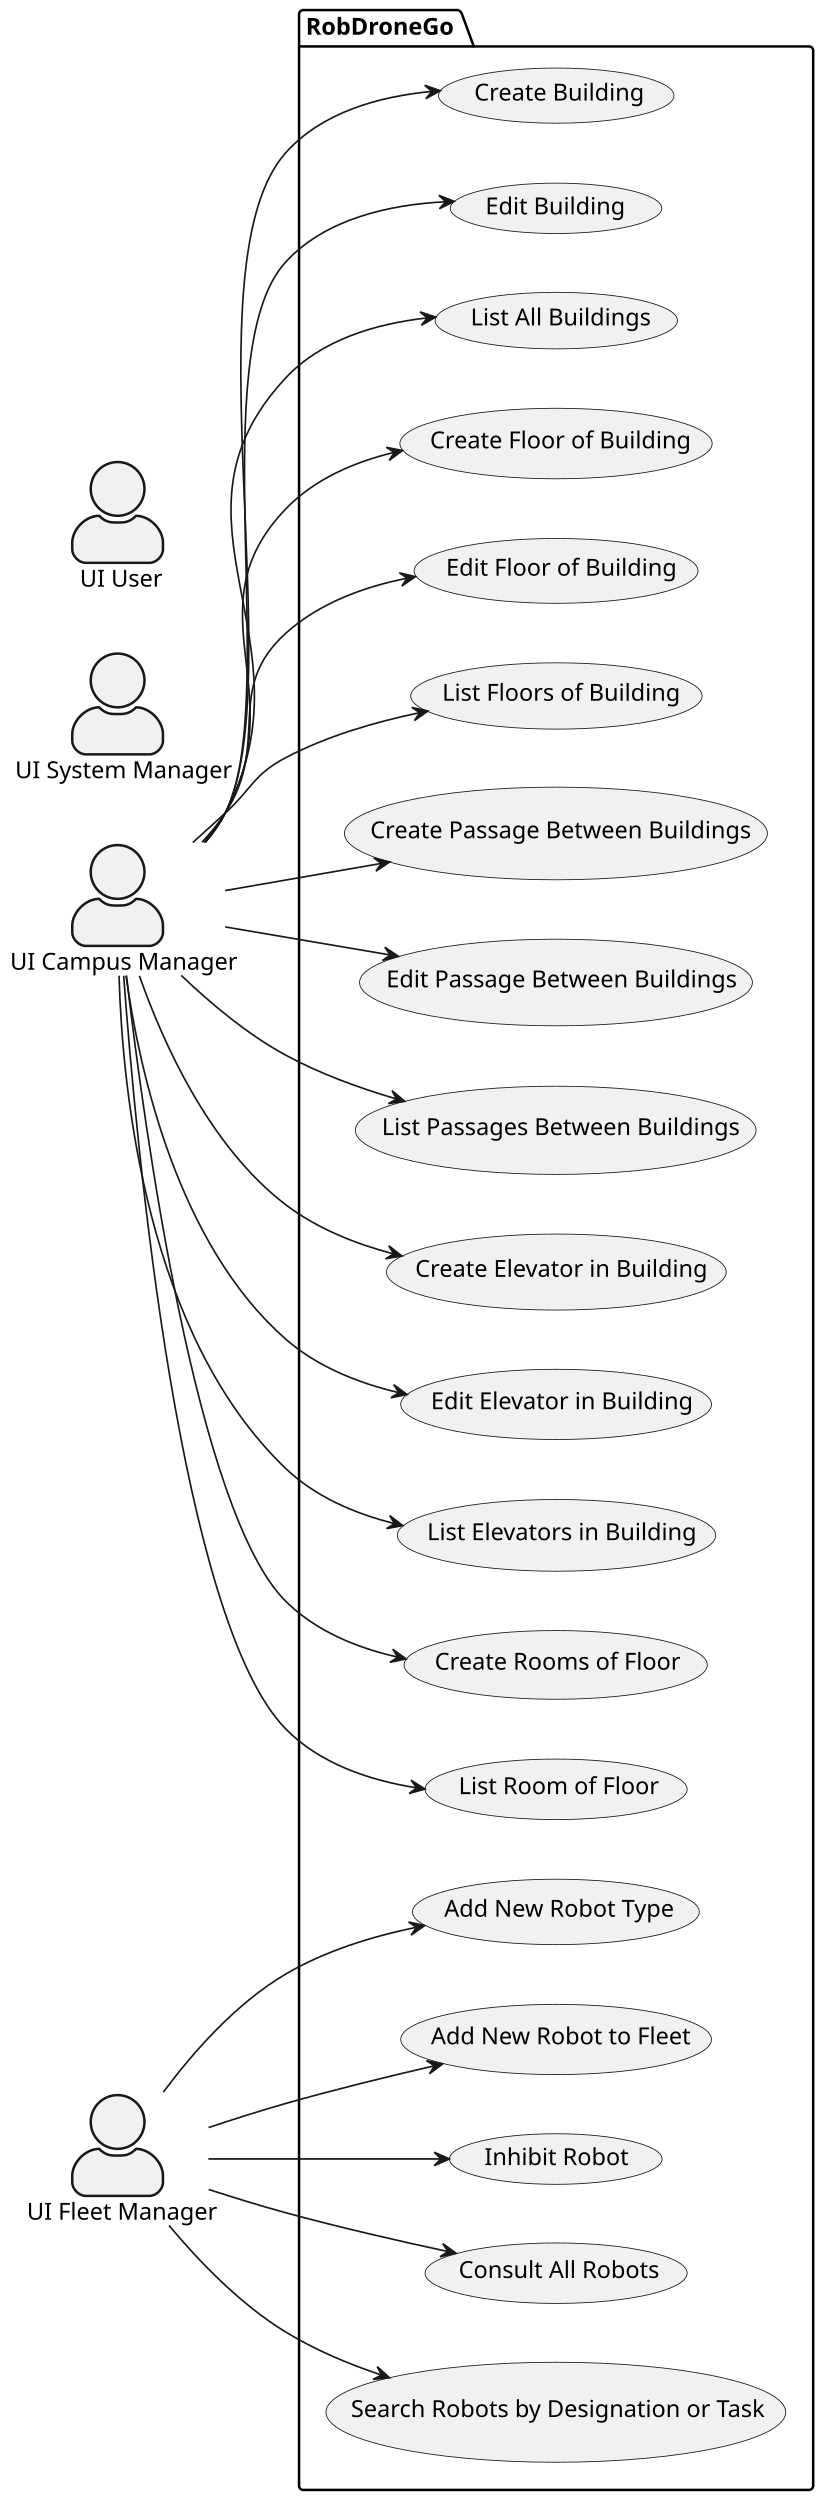
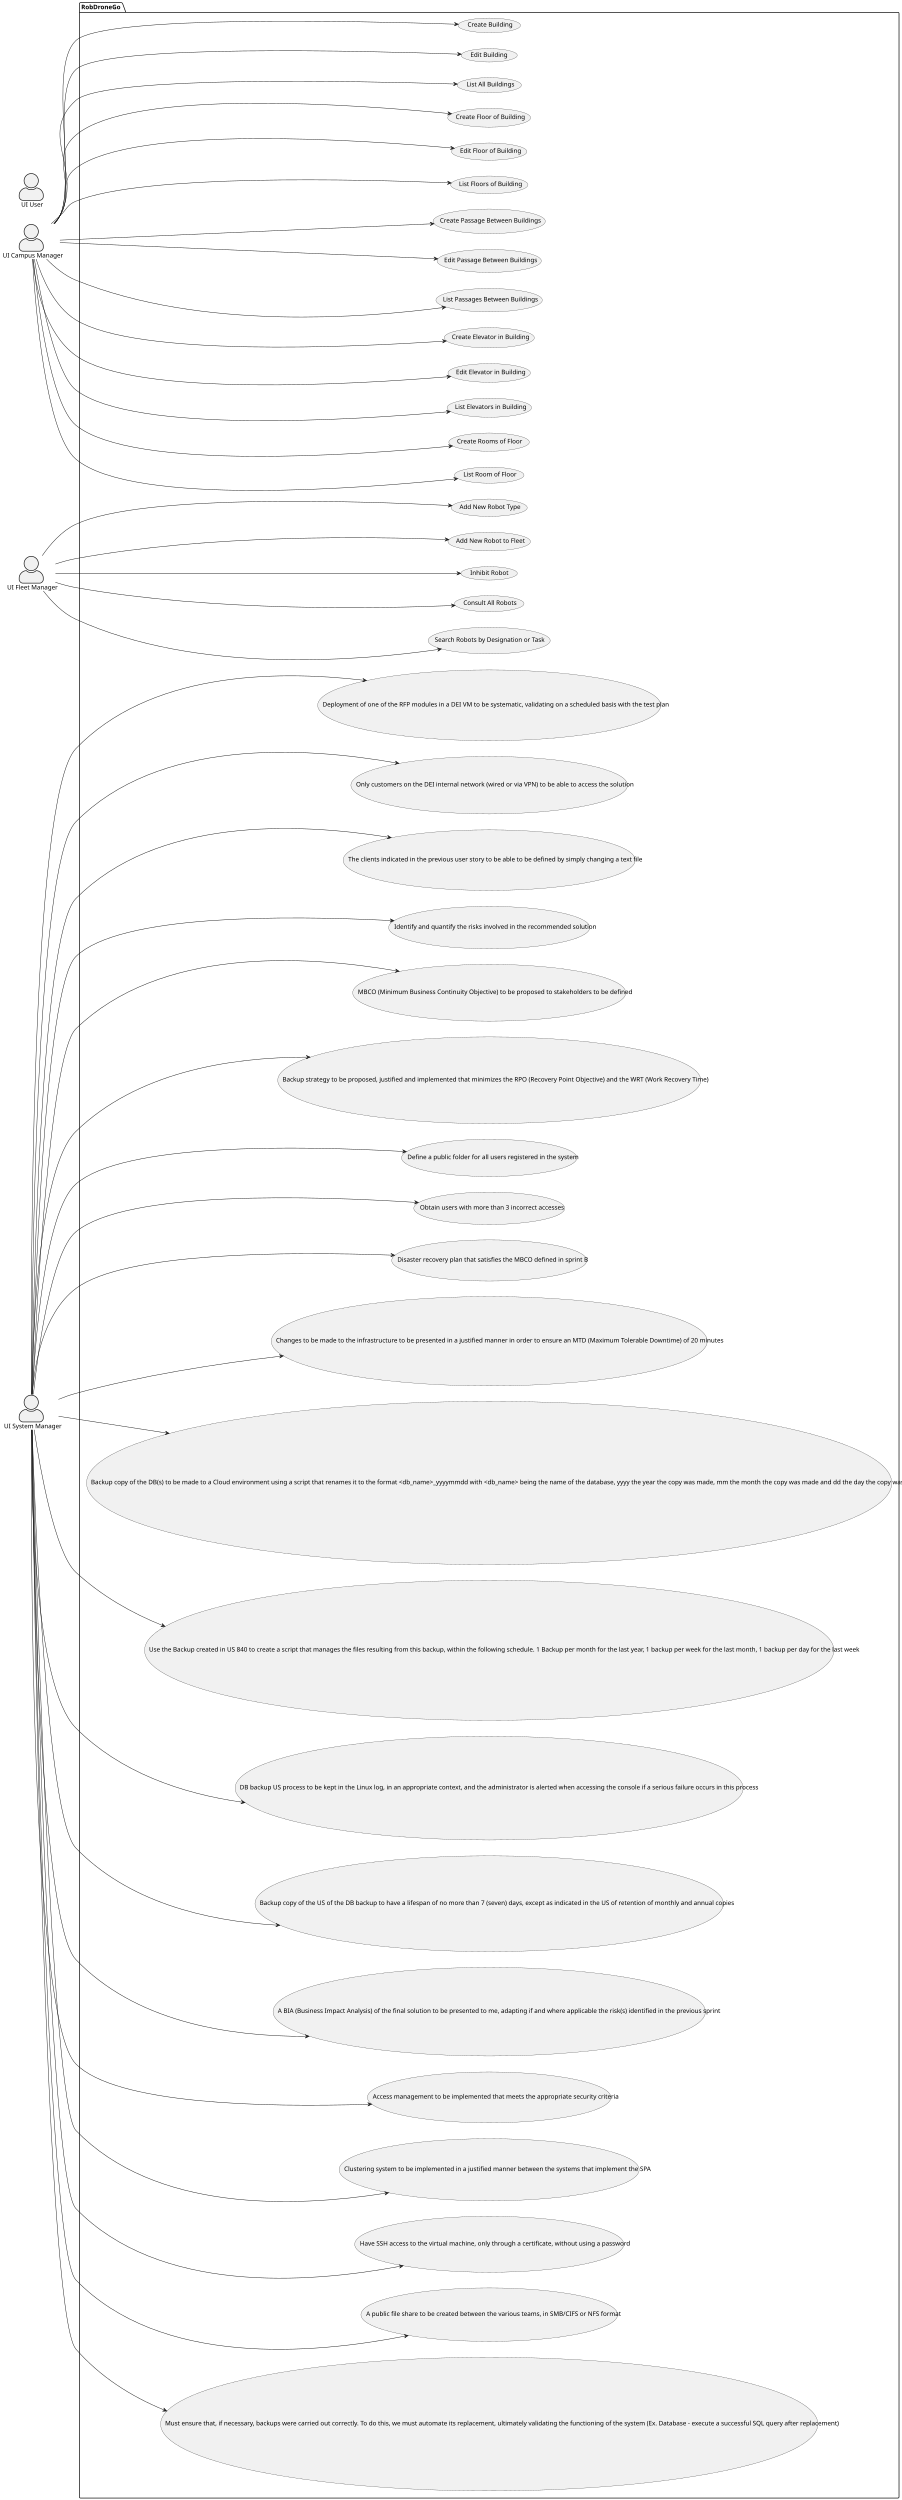
- <svg xmlns="http://www.w3.org/2000/svg" contentStyleType="text/css" height="744.5px" preserveAspectRatio="none" style="width:245px;height:744px;background:#FFFFFF;" version="1.1" viewBox="0 0 245 744" width="245.5px" zoomAndPan="magnify">
+ <svg xmlns="http://www.w3.org/2000/svg" contentStyleType="text/css" height="1681.8px" preserveAspectRatio="none" style="width:606px;height:1681px;background:#FFFFFF;" version="1.1" viewBox="0 0 606 1681" width="606.6px" zoomAndPan="magnify">
  <defs />
  <g>
    <g id="cluster_RobDroneGo">
-       <path d="M90.25,3 L136.25,3 A1.875,1.875 0 0 1 137.5,4.25 L141,13.82 L240.75,13.82 A1.25,1.25 0 0 1 242,15.07 L242,739.75 A1.25,1.25 0 0 1 240.75,741 L90.25,741 A1.25,1.25 0 0 1 89,739.75 L89,4.25 A1.25,1.25 0 0 1 90.25,3 " fill="none" style="stroke:#000000;stroke-width:0.75;" />
-       <line style="stroke:#000000;stroke-width:0.75;" x1="89" x2="141" y1="13.82" y2="13.82" />
-       <text fill="#000000" font-family="sans-serif" font-size="7" font-weight="bold" lengthAdjust="spacing" textLength="45.5" x="91" y="10.337">RobDroneGo</text>
+       <path d="M54.15,1.8 L81.75,1.8 A1.125,1.125 0 0 1 82.5,2.55 L84.6,8.292 L603.75,8.292 A0.75,0.75 0 0 1 604.5,9.042 L604.5,1678.95 A0.75,0.75 0 0 1 603.75,1679.7 L54.15,1679.7 A0.75,0.75 0 0 1 53.4,1678.95 L53.4,2.55 A0.75,0.75 0 0 1 54.15,1.8 " fill="none" style="stroke:#000000;stroke-width:0.45;" />
+       <line style="stroke:#000000;stroke-width:0.45;" x1="53.4" x2="84.6" y1="8.292" y2="8.292" />
+       <text fill="#000000" font-family="sans-serif" font-size="4.2" font-weight="bold" lengthAdjust="spacing" textLength="27.3" x="54.6" y="6.202">RobDroneGo</text>
    </g>
    <g id="elem_UC1">
-       <ellipse cx="165.539" cy="28.458" fill="#F1F1F1" rx="35.039" ry="8.208" style="stroke:#181818;stroke-width:0.25;" />
-       <text fill="#000000" font-family="sans-serif" font-size="7" lengthAdjust="spacing" textLength="48.5" x="141.145" y="29.925">Create Building</text>
+       <ellipse cx="328.973" cy="17.075" fill="#F1F1F1" rx="21.023" ry="4.925" style="stroke:#181818;stroke-width:0.15;" />
+       <text fill="#000000" font-family="sans-serif" font-size="4.2" lengthAdjust="spacing" textLength="29.1" x="314.337" y="17.955">Create Building</text>
    </g>
    <g id="elem_UC2">
-       <ellipse cx="165.471" cy="61.994" fill="#F1F1F1" rx="31.471" ry="7.494" style="stroke:#181818;stroke-width:0.25;" />
-       <text fill="#000000" font-family="sans-serif" font-size="7" lengthAdjust="spacing" textLength="39" x="144.471" y="63.788">Edit Building</text>
+       <ellipse cx="328.933" cy="37.197" fill="#F1F1F1" rx="18.883" ry="4.497" style="stroke:#181818;stroke-width:0.15;" />
+       <text fill="#000000" font-family="sans-serif" font-size="4.2" lengthAdjust="spacing" textLength="23.4" x="316.333" y="38.273">Edit Building</text>
    </g>
    <g id="elem_UC3">
-       <ellipse cx="165.561" cy="95.412" fill="#F1F1F1" rx="36.061" ry="8.412" style="stroke:#181818;stroke-width:0.25;" />
-       <text fill="#000000" font-family="sans-serif" font-size="7" lengthAdjust="spacing" textLength="51" x="140.061" y="96.839">List All Buildings</text>
+       <ellipse cx="328.987" cy="57.247" fill="#F1F1F1" rx="21.637" ry="5.047" style="stroke:#181818;stroke-width:0.15;" />
+       <text fill="#000000" font-family="sans-serif" font-size="4.2" lengthAdjust="spacing" textLength="30.6" x="313.687" y="58.103">List All Buildings</text>
    </g>
    <g id="elem_UC4">
-       <ellipse cx="165.472" cy="131.994" fill="#F1F1F1" rx="46.472" ry="10.494" style="stroke:#181818;stroke-width:0.25;" />
-       <text fill="#000000" font-family="sans-serif" font-size="7" lengthAdjust="spacing" textLength="75" x="127.972" y="133.421">Create Floor of Building</text>
+       <ellipse cx="328.933" cy="79.197" fill="#F1F1F1" rx="27.883" ry="6.297" style="stroke:#181818;stroke-width:0.15;" />
+       <text fill="#000000" font-family="sans-serif" font-size="4.2" lengthAdjust="spacing" textLength="45" x="306.433" y="80.053">Create Floor of Building</text>
    </g>
    <g id="elem_UC5">
-       <ellipse cx="165.497" cy="169.899" fill="#F1F1F1" rx="42.247" ry="9.649" style="stroke:#181818;stroke-width:0.25;" />
-       <text fill="#000000" font-family="sans-serif" font-size="7" lengthAdjust="spacing" textLength="65.5" x="132.747" y="171.326">Edit Floor of Building</text>
+       <ellipse cx="328.948" cy="101.94" fill="#F1F1F1" rx="25.348" ry="5.79" style="stroke:#181818;stroke-width:0.15;" />
+       <text fill="#000000" font-family="sans-serif" font-size="4.2" lengthAdjust="spacing" textLength="39.3" x="309.298" y="102.796">Edit Floor of Building</text>
    </g>
    <g id="elem_UC6">
-       <ellipse cx="165.598" cy="207.119" fill="#F1F1F1" rx="43.348" ry="9.87" style="stroke:#181818;stroke-width:0.25;" />
-       <text fill="#000000" font-family="sans-serif" font-size="7" lengthAdjust="spacing" textLength="68" x="131.598" y="208.546">List Floors of Building</text>
+       <ellipse cx="329.009" cy="124.272" fill="#F1F1F1" rx="26.009" ry="5.922" style="stroke:#181818;stroke-width:0.15;" />
+       <text fill="#000000" font-family="sans-serif" font-size="4.2" lengthAdjust="spacing" textLength="40.8" x="308.609" y="125.128">List Floors of Building</text>
    </g>
    <g id="elem_UC7">
-       <ellipse cx="165.443" cy="248.039" fill="#F1F1F1" rx="62.943" ry="13.789" style="stroke:#181818;stroke-width:0.25;" />
-       <text fill="#000000" font-family="sans-serif" font-size="7" lengthAdjust="spacing" textLength="110.5" x="110.193" y="249.465">Create Passage Between Buildings</text>
+       <ellipse cx="328.916" cy="148.823" fill="#F1F1F1" rx="37.766" ry="8.273" style="stroke:#181818;stroke-width:0.15;" />
+       <text fill="#000000" font-family="sans-serif" font-size="4.2" lengthAdjust="spacing" textLength="66.3" x="295.766" y="149.679">Create Passage Between Buildings</text>
    </g>
    <g id="elem_UC8">
-       <ellipse cx="165.46" cy="292.392" fill="#F1F1F1" rx="58.46" ry="12.892" style="stroke:#181818;stroke-width:0.25;" />
-       <text fill="#000000" font-family="sans-serif" font-size="7" lengthAdjust="spacing" textLength="101" x="114.96" y="293.819">Edit Passage Between Buildings</text>
+       <ellipse cx="328.926" cy="175.435" fill="#F1F1F1" rx="35.076" ry="7.735" style="stroke:#181818;stroke-width:0.15;" />
+       <text fill="#000000" font-family="sans-serif" font-size="4.2" lengthAdjust="spacing" textLength="60.6" x="298.626" y="176.291">Edit Passage Between Buildings</text>
    </g>
    <g id="elem_UC9">
-       <ellipse cx="165.386" cy="336.377" fill="#F1F1F1" rx="59.636" ry="13.127" style="stroke:#181818;stroke-width:0.25;" />
-       <text fill="#000000" font-family="sans-serif" font-size="7" lengthAdjust="spacing" textLength="103.5" x="113.636" y="337.804">List Passages Between Buildings</text>
+       <ellipse cx="328.882" cy="201.826" fill="#F1F1F1" rx="35.782" ry="7.876" style="stroke:#181818;stroke-width:0.15;" />
+       <text fill="#000000" font-family="sans-serif" font-size="4.2" lengthAdjust="spacing" textLength="62.1" x="297.832" y="202.682">List Passages Between Buildings</text>
    </g>
    <g id="elem_UC10">
-       <ellipse cx="165.564" cy="378.563" fill="#F1F1F1" rx="50.564" ry="11.313" style="stroke:#181818;stroke-width:0.25;" />
-       <text fill="#000000" font-family="sans-serif" font-size="7" lengthAdjust="spacing" textLength="84" x="123.564" y="379.99">Create Elevator in Building</text>
+       <ellipse cx="328.988" cy="227.138" fill="#F1F1F1" rx="30.338" ry="6.788" style="stroke:#181818;stroke-width:0.15;" />
+       <text fill="#000000" font-family="sans-serif" font-size="4.2" lengthAdjust="spacing" textLength="50.4" x="303.788" y="227.994">Create Elevator in Building</text>
    </g>
    <g id="elem_UC11">
-       <ellipse cx="165.497" cy="417.949" fill="#F1F1F1" rx="46.247" ry="10.449" style="stroke:#181818;stroke-width:0.25;" />
-       <text fill="#000000" font-family="sans-serif" font-size="7" lengthAdjust="spacing" textLength="74.5" x="128.247" y="419.376">Edit Elevator in Building</text>
+       <ellipse cx="328.948" cy="250.77" fill="#F1F1F1" rx="27.748" ry="6.27" style="stroke:#181818;stroke-width:0.15;" />
+       <text fill="#000000" font-family="sans-serif" font-size="4.2" lengthAdjust="spacing" textLength="44.7" x="306.598" y="251.626">Edit Elevator in Building</text>
    </g>
    <g id="elem_UC12">
-       <ellipse cx="165.625" cy="456.925" fill="#F1F1F1" rx="47.375" ry="10.675" style="stroke:#181818;stroke-width:0.25;" />
-       <text fill="#000000" font-family="sans-serif" font-size="7" lengthAdjust="spacing" textLength="77" x="127.125" y="458.352">List Elevators in Building</text>
+       <ellipse cx="329.025" cy="274.155" fill="#F1F1F1" rx="28.425" ry="6.405" style="stroke:#181818;stroke-width:0.15;" />
+       <text fill="#000000" font-family="sans-serif" font-size="4.2" lengthAdjust="spacing" textLength="46.2" x="305.925" y="275.011">List Elevators in Building</text>
    </g>
    <g id="elem_UC13">
-       <ellipse cx="165.376" cy="495.475" fill="#F1F1F1" rx="45.126" ry="10.225" style="stroke:#181818;stroke-width:0.25;" />
-       <text fill="#000000" font-family="sans-serif" font-size="7" lengthAdjust="spacing" textLength="72" x="129.376" y="496.902">Create Rooms of Floor</text>
+       <ellipse cx="328.876" cy="297.285" fill="#F1F1F1" rx="27.076" ry="6.135" style="stroke:#181818;stroke-width:0.15;" />
+       <text fill="#000000" font-family="sans-serif" font-size="4.2" lengthAdjust="spacing" textLength="43.2" x="307.276" y="298.141">Create Rooms of Floor</text>
    </g>
    <g id="elem_UC14">
-       <ellipse cx="165.5" cy="532.5" fill="#F1F1F1" rx="39" ry="9" style="stroke:#181818;stroke-width:0.25;" />
-       <text fill="#000000" font-family="sans-serif" font-size="7" lengthAdjust="spacing" textLength="58" x="136.5" y="533.927">List Room of Floor</text>
+       <ellipse cx="328.95" cy="319.5" fill="#F1F1F1" rx="23.4" ry="5.4" style="stroke:#181818;stroke-width:0.15;" />
+       <text fill="#000000" font-family="sans-serif" font-size="4.2" lengthAdjust="spacing" textLength="34.8" x="311.55" y="320.356">List Room of Floor</text>
    </g>
    <g id="elem_UC15">
-       <ellipse cx="165.436" cy="568.987" fill="#F1F1F1" rx="42.686" ry="9.737" style="stroke:#181818;stroke-width:0.25;" />
-       <text fill="#000000" font-family="sans-serif" font-size="7" lengthAdjust="spacing" textLength="66.5" x="132.186" y="570.414">Add New Robot Type</text>
+       <ellipse cx="328.912" cy="341.392" fill="#F1F1F1" rx="25.612" ry="5.842" style="stroke:#181818;stroke-width:0.15;" />
+       <text fill="#000000" font-family="sans-serif" font-size="4.2" lengthAdjust="spacing" textLength="39.9" x="308.962" y="342.248">Add New Robot Type</text>
    </g>
    <g id="elem_UC16">
-       <ellipse cx="165.497" cy="606.949" fill="#F1F1F1" rx="46.247" ry="10.449" style="stroke:#181818;stroke-width:0.25;" />
-       <text fill="#000000" font-family="sans-serif" font-size="7" lengthAdjust="spacing" textLength="74.5" x="128.247" y="608.376">Add New Robot to Fleet</text>
+       <ellipse cx="328.948" cy="364.17" fill="#F1F1F1" rx="27.748" ry="6.27" style="stroke:#181818;stroke-width:0.15;" />
+       <text fill="#000000" font-family="sans-serif" font-size="4.2" lengthAdjust="spacing" textLength="44.7" x="306.598" y="365.026">Add New Robot to Fleet</text>
    </g>
    <g id="elem_UC17">
-       <ellipse cx="165.397" cy="642.529" fill="#F1F1F1" rx="31.647" ry="7.529" style="stroke:#181818;stroke-width:0.25;" />
-       <text fill="#000000" font-family="sans-serif" font-size="7" lengthAdjust="spacing" textLength="39.5" x="144.147" y="644.323">Inhibit Robot</text>
+       <ellipse cx="328.888" cy="385.518" fill="#F1F1F1" rx="18.988" ry="4.518" style="stroke:#181818;stroke-width:0.15;" />
+       <text fill="#000000" font-family="sans-serif" font-size="4.2" lengthAdjust="spacing" textLength="23.7" x="316.138" y="386.594">Inhibit Robot</text>
    </g>
    <g id="elem_UC18">
-       <ellipse cx="165.5" cy="676.5" fill="#F1F1F1" rx="39" ry="9" style="stroke:#181818;stroke-width:0.25;" />
-       <text fill="#000000" font-family="sans-serif" font-size="7" lengthAdjust="spacing" textLength="58" x="136.5" y="677.927">Consult All Robots</text>
+       <ellipse cx="328.95" cy="405.9" fill="#F1F1F1" rx="23.4" ry="5.4" style="stroke:#181818;stroke-width:0.15;" />
+       <text fill="#000000" font-family="sans-serif" font-size="4.2" lengthAdjust="spacing" textLength="34.8" x="311.55" y="406.756">Consult All Robots</text>
    </g>
    <g id="elem_UC19">
-       <ellipse cx="165.42" cy="717.884" fill="#F1F1F1" rx="68.42" ry="14.884" style="stroke:#181818;stroke-width:0.25;" />
-       <text fill="#000000" font-family="sans-serif" font-size="7" lengthAdjust="spacing" textLength="122" x="104.42" y="719.311">Search Robots by Designation or Task</text>
+       <ellipse cx="328.902" cy="430.73" fill="#F1F1F1" rx="41.052" ry="8.93" style="stroke:#181818;stroke-width:0.15;" />
+       <text fill="#000000" font-family="sans-serif" font-size="4.2" lengthAdjust="spacing" textLength="73.2" x="292.302" y="431.586">Search Robots by Designation or Task</text>
+     </g>
+     <g id="elem_UC20">
+       <ellipse cx="328.953" cy="474.24" fill="#F1F1F1" rx="115.353" ry="23.791" style="stroke:#181818;stroke-width:0.15;" />
+       <text fill="#000000" font-family="sans-serif" font-size="4.2" lengthAdjust="spacing" textLength="224.1" x="216.903" y="475.097">Deployment of one of the RFP modules in a DEI VM to be systematic, validating on a scheduled basis with the test plan</text>
+     </g>
+     <g id="elem_UC21">
+       <ellipse cx="328.95" cy="527.97" fill="#F1F1F1" rx="93" ry="19.32" style="stroke:#181818;stroke-width:0.15;" />
+       <text fill="#000000" font-family="sans-serif" font-size="4.2" lengthAdjust="spacing" textLength="179.1" x="239.4" y="528.826">Only customers on the DEI internal network (wired or via VPN) to be able to access the solution</text>
+     </g>
+     <g id="elem_UC22">
+       <ellipse cx="328.91" cy="578.362" fill="#F1F1F1" rx="98.21" ry="20.362" style="stroke:#181818;stroke-width:0.15;" />
+       <text fill="#000000" font-family="sans-serif" font-size="4.2" lengthAdjust="spacing" textLength="189.6" x="234.11" y="579.218">The clients indicated in the previous user story to be able to be defined by simply changing a text file</text>
+     </g>
+     <g id="elem_UC23">
+       <ellipse cx="328.939" cy="623.698" fill="#F1F1F1" rx="67.639" ry="14.248" style="stroke:#181818;stroke-width:0.15;" />
+       <text fill="#000000" font-family="sans-serif" font-size="4.2" lengthAdjust="spacing" textLength="127.8" x="265.039" y="624.554">Identify and quantify the risks involved in the recommended solution</text>
+     </g>
+     <g id="elem_UC24">
+       <ellipse cx="328.96" cy="667.532" fill="#F1F1F1" rx="91.81" ry="19.082" style="stroke:#181818;stroke-width:0.15;" />
+       <text fill="#000000" font-family="sans-serif" font-size="4.2" lengthAdjust="spacing" textLength="176.7" x="240.61" y="668.388">MBCO (Minimum Business Continuity Objective) to be proposed to stakeholders to be defined</text>
+     </g>
+     <g id="elem_UC25">
+       <ellipse cx="328.988" cy="726.367" fill="#F1F1F1" rx="142.238" ry="29.168" style="stroke:#181818;stroke-width:0.15;" />
+       <text fill="#000000" font-family="sans-serif" font-size="4.2" lengthAdjust="spacing" textLength="278.1" x="189.938" y="727.224">Backup strategy to be proposed, justified and implemented that minimizes the RPO (Recovery Point Objective) and the WRT (Work Recovery Time)</text>
+     </g>
+     <g id="elem_UC26">
+       <ellipse cx="328.948" cy="778.559" fill="#F1F1F1" rx="58.948" ry="12.509" style="stroke:#181818;stroke-width:0.15;" />
+       <text fill="#000000" font-family="sans-serif" font-size="4.2" lengthAdjust="spacing" textLength="110.1" x="273.898" y="779.416">Define a public folder for all users registered in the system</text>
+     </g>
+     <g id="elem_UC27">
+       <ellipse cx="329" cy="812.47" fill="#F1F1F1" rx="50.75" ry="10.87" style="stroke:#181818;stroke-width:0.15;" />
+       <text fill="#000000" font-family="sans-serif" font-size="4.2" lengthAdjust="spacing" textLength="93.3" x="282.35" y="813.326">Obtain users with more than 3 incorrect accesses</text>
+     </g>
+     <g id="elem_UC28">
+       <ellipse cx="328.973" cy="847.534" fill="#F1F1F1" rx="65.573" ry="13.835" style="stroke:#181818;stroke-width:0.15;" />
+       <text fill="#000000" font-family="sans-serif" font-size="4.2" lengthAdjust="spacing" textLength="123.6" x="267.173" y="848.391">Disaster recovery plan that satisfies the MBCO defined in sprint B</text>
+     </g>
+     <g id="elem_UC29">
+       <ellipse cx="328.973" cy="901.835" fill="#F1F1F1" rx="146.573" ry="30.035" style="stroke:#181818;stroke-width:0.15;" />
+       <text fill="#000000" font-family="sans-serif" font-size="4.2" lengthAdjust="spacing" textLength="286.8" x="185.573" y="902.691">Changes to be made to the infrastructure to be presented in a justified manner in order to ensure an MTD (Maximum Tolerable Downtime) of 20 minutes</text>
+     </g>
+     <g id="elem_UC30">
+       <ellipse cx="328.905" cy="997.161" fill="#F1F1F1" rx="270.705" ry="54.861" style="stroke:#181818;stroke-width:0.15;" />
+       <text fill="#000000" font-family="sans-serif" font-size="4.2" lengthAdjust="spacing" textLength="535.5" x="61.155" y="998.017">Backup copy of the DB(s) to be made to a Cloud environment using a script that renames it to the format &lt;db_name&gt;_yyyymmdd with &lt;db_name&gt; being the name of the database, yyyy the year the copy was made, mm the month the copy was made and dd the day the copy was made</text>
+     </g>
+     <g id="elem_UC31">
+       <ellipse cx="328.948" cy="1109.67" fill="#F1F1F1" rx="231.748" ry="47.07" style="stroke:#181818;stroke-width:0.15;" />
+       <text fill="#000000" font-family="sans-serif" font-size="4.2" lengthAdjust="spacing" textLength="457.5" x="100.198" y="1110.526">Use the Backup created in US 840 to create a script that manages the files resulting from this backup, within the following schedule. 1 Backup per month for the last year, 1 backup per week for the last month, 1 backup per day for the last week</text>
+     </g>
+     <g id="elem_UC32">
+       <ellipse cx="328.905" cy="1202.331" fill="#F1F1F1" rx="170.805" ry="34.881" style="stroke:#181818;stroke-width:0.15;" />
+       <text fill="#000000" font-family="sans-serif" font-size="4.2" lengthAdjust="spacing" textLength="335.4" x="161.205" y="1203.187">DB backup US process to be kept in the Linux log, in an appropriate context, and the administrator is alerted when accessing the console if a serious failure occurs in this process</text>
+     </g>
+     <g id="elem_UC33">
+       <ellipse cx="328.94" cy="1280.068" fill="#F1F1F1" rx="157.49" ry="32.218" style="stroke:#181818;stroke-width:0.15;" />
+       <text fill="#000000" font-family="sans-serif" font-size="4.2" lengthAdjust="spacing" textLength="308.7" x="174.59" y="1280.924">Backup copy of the US of the DB backup to have a lifespan of no more than 7 (seven) days, except as indicated in the US of retention of monthly and annual copies</text>
+     </g>
+     <g id="elem_UC34">
+       <ellipse cx="328.977" cy="1352.645" fill="#F1F1F1" rx="145.377" ry="29.795" style="stroke:#181818;stroke-width:0.15;" />
+       <text fill="#000000" font-family="sans-serif" font-size="4.2" lengthAdjust="spacing" textLength="284.4" x="186.777" y="1353.502">A BIA (Business Impact Analysis) of the final solution to be presented to me, adapting if and where applicable the risk(s) identified in the previous sprint</text>
+     </g>
+     <g id="elem_UC35">
+       <ellipse cx="328.904" cy="1410.291" fill="#F1F1F1" rx="81.854" ry="17.091" style="stroke:#181818;stroke-width:0.15;" />
+       <text fill="#000000" font-family="sans-serif" font-size="4.2" lengthAdjust="spacing" textLength="156.6" x="250.604" y="1411.147">Access management to be implemented that meets the appropriate security criteria</text>
+     </g>
+     <g id="elem_UC36">
+       <ellipse cx="328.89" cy="1458.948" fill="#F1F1F1" rx="100.891" ry="20.898" style="stroke:#181818;stroke-width:0.15;" />
+       <text fill="#000000" font-family="sans-serif" font-size="4.2" lengthAdjust="spacing" textLength="195" x="231.391" y="1459.804">Clustering system to be implemented in a justified manner between the systems that implement the SPA</text>
+     </g>
+     <g id="elem_UC37">
+       <ellipse cx="328.971" cy="1509.064" fill="#F1F1F1" rx="90.471" ry="18.814" style="stroke:#181818;stroke-width:0.15;" />
+       <text fill="#000000" font-family="sans-serif" font-size="4.2" lengthAdjust="spacing" textLength="174" x="241.971" y="1509.92">Have SSH access to the virtual machine, only through a certificate, without using a password</text>
+     </g>
+     <g id="elem_UC38">
+       <ellipse cx="329.009" cy="1556.382" fill="#F1F1F1" rx="86.309" ry="17.982" style="stroke:#181818;stroke-width:0.15;" />
+       <text fill="#000000" font-family="sans-serif" font-size="4.2" lengthAdjust="spacing" textLength="165.6" x="246.209" y="1557.238">A public file share to be created between the various teams, in SMB/CIFS or NFS format</text>
+     </g>
+     <g id="elem_UC39">
+       <ellipse cx="328.963" cy="1629.963" fill="#F1F1F1" rx="220.963" ry="44.913" style="stroke:#181818;stroke-width:0.15;" />
+       <text fill="#000000" font-family="sans-serif" font-size="4.2" lengthAdjust="spacing" textLength="435.9" x="111.013" y="1630.819">Must ensure that, if necessary, backups were carried out correctly. To do this, we must automate its replacement, ultimately validating the functioning of the system (Ex. Database - execute a successful SQL query after replacement)</text>
    </g>
    <g id="elem_CM">
-       <ellipse cx="35" cy="259.5" fill="#F1F1F1" rx="8" ry="8" style="stroke:#181818;stroke-width:0.75;" />
-       <path d="M35,269.5 C37,269.5 38.5,269.5 40.5,267.5 C44.5,267.5 48.5,271.5 48.5,275.5 L48.5,277.5 C48.5,279.5 46.5,281.5 44.5,281.5 L25.5,281.5 C23.5,281.5 21.5,279.5 21.5,277.5 L21.5,275.5 C21.5,271.5 25.5,267.5 29.5,267.5 C31.5,269.5 33,269.5 35,269.5 " fill="#F1F1F1" style="stroke:#181818;stroke-width:0.75;" />
-       <text fill="#000000" font-family="sans-serif" font-size="7" lengthAdjust="spacing" textLength="64" x="3" y="288.587">UI Campus Manager</text>
+       <ellipse cx="21" cy="155.7" fill="#F1F1F1" rx="4.8" ry="4.8" style="stroke:#181818;stroke-width:0.45;" />
+       <path d="M21,161.7 C22.2,161.7 23.1,161.7 24.3,160.5 C26.7,160.5 29.1,162.9 29.1,165.3 L29.1,166.5 C29.1,167.7 27.9,168.9 26.7,168.9 L15.3,168.9 C14.1,168.9 12.9,167.7 12.9,166.5 L12.9,165.3 C12.9,162.9 15.3,160.5 17.7,160.5 C18.9,161.7 19.8,161.7 21,161.7 " fill="#F1F1F1" style="stroke:#181818;stroke-width:0.45;" />
+       <text fill="#000000" font-family="sans-serif" font-size="4.2" lengthAdjust="spacing" textLength="38.4" x="1.8" y="173.152">UI Campus Manager</text>
    </g>
    <g id="elem_FM">
-       <ellipse cx="35" cy="631.5" fill="#F1F1F1" rx="8" ry="8" style="stroke:#181818;stroke-width:0.75;" />
-       <path d="M35,641.5 C37,641.5 38.5,641.5 40.5,639.5 C44.5,639.5 48.5,643.5 48.5,647.5 L48.5,649.5 C48.5,651.5 46.5,653.5 44.5,653.5 L25.5,653.5 C23.5,653.5 21.5,651.5 21.5,649.5 L21.5,647.5 C21.5,643.5 25.5,639.5 29.5,639.5 C31.5,641.5 33,641.5 35,641.5 " fill="#F1F1F1" style="stroke:#181818;stroke-width:0.75;" />
-       <text fill="#000000" font-family="sans-serif" font-size="7" lengthAdjust="spacing" textLength="54" x="8" y="660.587">UI Fleet Manager</text>
+       <ellipse cx="21" cy="378.9" fill="#F1F1F1" rx="4.8" ry="4.8" style="stroke:#181818;stroke-width:0.45;" />
+       <path d="M21,384.9 C22.2,384.9 23.1,384.9 24.3,383.7 C26.7,383.7 29.1,386.1 29.1,388.5 L29.1,389.7 C29.1,390.9 27.9,392.1 26.7,392.1 L15.3,392.1 C14.1,392.1 12.9,390.9 12.9,389.7 L12.9,388.5 C12.9,386.1 15.3,383.7 17.7,383.7 C18.9,384.9 19.8,384.9 21,384.9 " fill="#F1F1F1" style="stroke:#181818;stroke-width:0.45;" />
+       <text fill="#000000" font-family="sans-serif" font-size="4.2" lengthAdjust="spacing" textLength="32.4" x="4.8" y="396.352">UI Fleet Manager</text>
    </g>
    <g id="elem_SM">
-       <ellipse cx="35" cy="202.5" fill="#F1F1F1" rx="8" ry="8" style="stroke:#181818;stroke-width:0.75;" />
-       <path d="M35,212.5 C37,212.5 38.5,212.5 40.5,210.5 C44.5,210.5 48.5,214.5 48.5,218.5 L48.5,220.5 C48.5,222.5 46.5,224.5 44.5,224.5 L25.5,224.5 C23.5,224.5 21.5,222.5 21.5,220.5 L21.5,218.5 C21.5,214.5 25.5,210.5 29.5,210.5 C31.5,212.5 33,212.5 35,212.5 " fill="#F1F1F1" style="stroke:#181818;stroke-width:0.75;" />
-       <text fill="#000000" font-family="sans-serif" font-size="7" lengthAdjust="spacing" textLength="61" x="4.5" y="231.587">UI System Manager</text>
+       <ellipse cx="21" cy="942.9" fill="#F1F1F1" rx="4.8" ry="4.8" style="stroke:#181818;stroke-width:0.45;" />
+       <path d="M21,948.9 C22.2,948.9 23.1,948.9 24.3,947.7 C26.7,947.7 29.1,950.1 29.1,952.5 L29.1,953.7 C29.1,954.9 27.9,956.1 26.7,956.1 L15.3,956.1 C14.1,956.1 12.9,954.9 12.9,953.7 L12.9,952.5 C12.9,950.1 15.3,947.7 17.7,947.7 C18.9,948.9 19.8,948.9 21,948.9 " fill="#F1F1F1" style="stroke:#181818;stroke-width:0.45;" />
+       <text fill="#000000" font-family="sans-serif" font-size="4.2" lengthAdjust="spacing" textLength="36.6" x="2.7" y="960.352">UI System Manager</text>
    </g>
    <g id="elem_U">
-       <ellipse cx="35" cy="145.5" fill="#F1F1F1" rx="8" ry="8" style="stroke:#181818;stroke-width:0.75;" />
-       <path d="M35,155.5 C37,155.5 38.5,155.5 40.5,153.5 C44.5,153.5 48.5,157.5 48.5,161.5 L48.5,163.5 C48.5,165.5 46.5,167.5 44.5,167.5 L25.5,167.5 C23.5,167.5 21.5,165.5 21.5,163.5 L21.5,161.5 C21.5,157.5 25.5,153.5 29.5,153.5 C31.5,155.5 33,155.5 35,155.5 " fill="#F1F1F1" style="stroke:#181818;stroke-width:0.75;" />
-       <text fill="#000000" font-family="sans-serif" font-size="7" lengthAdjust="spacing" textLength="22.5" x="23.75" y="174.587">UI User</text>
+       <ellipse cx="21" cy="121.5" fill="#F1F1F1" rx="4.8" ry="4.8" style="stroke:#181818;stroke-width:0.45;" />
+       <path d="M21,127.5 C22.2,127.5 23.1,127.5 24.3,126.3 C26.7,126.3 29.1,128.7 29.1,131.1 L29.1,132.3 C29.1,133.5 27.9,134.7 26.7,134.7 L15.3,134.7 C14.1,134.7 12.9,133.5 12.9,132.3 L12.9,131.1 C12.9,128.7 15.3,126.3 17.7,126.3 C18.9,127.5 19.8,127.5 21,127.5 " fill="#F1F1F1" style="stroke:#181818;stroke-width:0.45;" />
+       <text fill="#000000" font-family="sans-serif" font-size="4.2" lengthAdjust="spacing" textLength="13.5" x="14.25" y="138.952">UI User</text>
    </g>
    <g id="link_CM_UC1">
-       <path d="M61.105,250.73 C63.41,248.025 65.45,245.1 67,242 C86.6,202.775 55.875,78.28 85,45.5 C95.785,33.36 112.905,28.675 128.545,27.205 " fill="none" id="CM-to-UC1" style="stroke:#181818;stroke-width:0.5;" />
-       <polygon fill="#181818" points="131.04,26.995,126.39,25.375,128.549,27.202,126.721,29.361,131.04,26.995" style="stroke:#181818;stroke-width:0.5;" />
+       <path d="M36.663,150.438 C38.046,148.815 39.27,147.06 40.2,145.2 C51.96,121.665 31.896,45.39 51,27.3 C69.378,9.9 244.224,14.175 306.642,16.278 " fill="none" id="CM-to-UC1" style="stroke:#181818;stroke-width:0.3;" />
+       <polygon fill="#181818" points="308.184,16.332,305.527,15.04,306.685,16.281,305.445,17.439,308.184,16.332" style="stroke:#181818;stroke-width:0.3;" />
    </g>
    <g id="link_CM_UC2">
-       <path d="M61.05,250.7 C63.365,248 65.425,245.085 67,242 C83.68,209.35 60.24,105.04 85,78 C96.85,65.06 115.96,60.895 132.535,60.045 " fill="none" id="CM-to-UC2" style="stroke:#181818;stroke-width:0.5;" />
-       <polygon fill="#181818" points="135.17,59.935,130.589,58.13,132.672,60.042,130.76,62.126,135.17,59.935" style="stroke:#181818;stroke-width:0.5;" />
+       <path d="M36.63,150.42 C38.019,148.8 39.255,147.051 40.2,145.2 C50.208,125.61 34.875,61.764 51,46.8 C69.75,29.403 248.052,34.245 308.625,36.417 " fill="none" id="CM-to-UC2" style="stroke:#181818;stroke-width:0.3;" />
+       <polygon fill="#181818" points="310.209,36.474,307.555,35.175,308.71,36.418,307.466,37.573,310.209,36.474" style="stroke:#181818;stroke-width:0.3;" />
    </g>
    <g id="link_CM_UC3">
-       <path d="M60.965,250.655 C63.29,247.965 65.38,245.065 67,242 C94.18,190.64 45.4,155.025 85,112.5 C95.655,101.055 111.95,96.31 127.055,94.62 " fill="none" id="CM-to-UC3" style="stroke:#181818;stroke-width:0.5;" />
-       <polygon fill="#181818" points="129.665,94.36,124.987,92.82,127.177,94.61,125.388,96.8,129.665,94.36" style="stroke:#181818;stroke-width:0.5;" />
+       <path d="M36.579,150.393 C37.974,148.779 39.228,147.039 40.2,145.2 C56.508,114.384 25.128,90.873 51,67.5 C69.714,50.595 243.132,54.501 306.015,56.499 " fill="none" id="CM-to-UC3" style="stroke:#181818;stroke-width:0.3;" />
+       <polygon fill="#181818" points="307.569,56.55,304.908,55.266,306.07,56.503,304.833,57.665,307.569,56.55" style="stroke:#181818;stroke-width:0.3;" />
    </g>
    <g id="link_CM_UC4">
-       <path d="M60.635,250.73 C63.055,248.005 65.255,245.08 67,242 C87.23,206.325 56.63,181.11 85,151.5 C93.495,142.635 105.295,137.52 117.225,134.645 " fill="none" id="CM-to-UC4" style="stroke:#181818;stroke-width:0.5;" />
-       <polygon fill="#181818" points="119.77,134.065,114.937,133.119,117.333,134.623,115.829,137.018,119.77,134.065" style="stroke:#181818;stroke-width:0.5;" />
+       <path d="M36.381,150.438 C37.833,148.803 39.153,147.048 40.2,145.2 C52.338,123.795 32.313,106.908 51,90.9 C88.086,59.133 240.129,70.29 302.136,76.35 " fill="none" id="CM-to-UC4" style="stroke:#181818;stroke-width:0.3;" />
+       <polygon fill="#181818" points="303.675,76.5,301.104,75.043,302.182,76.354,300.871,77.432,303.675,76.5" style="stroke:#181818;stroke-width:0.3;" />
    </g>
    <g id="link_CM_UC5">
-       <path d="M60.095,250.66 C62.645,247.935 65.02,245.025 67,242 C80.75,221.015 66.42,205.355 85,188.5 C94.85,179.565 108.14,174.685 121.06,172.09 " fill="none" id="CM-to-UC5" style="stroke:#181818;stroke-width:0.5;" />
-       <polygon fill="#181818" points="123.64,171.605,118.847,170.475,121.183,172.069,119.59,174.406,123.64,171.605" style="stroke:#181818;stroke-width:0.5;" />
+       <path d="M36.057,150.396 C37.587,148.761 39.012,147.015 40.2,145.2 C48.45,132.609 38.955,122.127 51,113.1 C90.432,83.55 243.741,94.095 304.068,99.558 " fill="none" id="CM-to-UC5" style="stroke:#181818;stroke-width:0.3;" />
+       <polygon fill="#181818" points="305.562,99.696,302.979,98.262,304.068,99.563,302.766,100.652,305.562,99.696" style="stroke:#181818;stroke-width:0.3;" />
    </g>
    <g id="link_CM_UC6">
-       <path d="M57.375,250.74 C60.605,247.815 63.89,244.83 67,242 C75.025,234.695 75.395,230.555 85,225.5 C97.23,219.06 111.675,214.845 124.9,212.095 " fill="none" id="CM-to-UC6" style="stroke:#181818;stroke-width:0.5;" />
-       <polygon fill="#181818" points="127.355,211.595,122.549,210.522,124.904,212.088,123.338,214.443,127.355,211.595" style="stroke:#181818;stroke-width:0.5;" />
+       <path d="M34.425,150.444 C36.363,148.689 38.334,146.898 40.2,145.2 C45.015,140.817 44.979,137.781 51,135.3 C95.841,116.82 241.521,120.522 301.977,122.961 " fill="none" id="CM-to-UC6" style="stroke:#181818;stroke-width:0.3;" />
+       <polygon fill="#181818" points="303.477,123.021,300.831,121.707,301.978,122.957,300.728,124.104,303.477,123.021" style="stroke:#181818;stroke-width:0.3;" />
    </g>
    <g id="link_CM_UC7">
-       <path d="M67.015,265.025 C80.98,262.6 97.77,259.68 113.48,256.95 " fill="none" id="CM-to-UC7" style="stroke:#181818;stroke-width:0.5;" />
-       <polygon fill="#181818" points="115.99,256.515,111.214,255.316,113.527,256.943,111.899,259.257,115.99,256.515" style="stroke:#181818;stroke-width:0.5;" />
+       <path d="M40.293,161.466 C89.865,159.288 223.902,153.402 290.304,150.483 " fill="none" id="CM-to-UC7" style="stroke:#181818;stroke-width:0.3;" />
+       <polygon fill="#181818" points="291.861,150.417,289.112,149.334,290.362,150.481,289.215,151.732,291.861,150.417" style="stroke:#181818;stroke-width:0.3;" />
    </g>
    <g id="link_CM_UC8">
-       <path d="M67.015,275.855 C81.725,278.355 99.575,281.385 115.99,284.175 " fill="none" id="CM-to-UC8" style="stroke:#181818;stroke-width:0.5;" />
-       <polygon fill="#181818" points="118.61,284.62,114.511,281.89,116.146,284.199,113.837,285.833,118.61,284.62" style="stroke:#181818;stroke-width:0.5;" />
+       <path d="M40.293,163.116 C90.516,165.273 227.43,171.153 292.878,173.964 " fill="none" id="CM-to-UC8" style="stroke:#181818;stroke-width:0.3;" />
+       <polygon fill="#181818" points="294.411,174.03,291.765,172.715,292.912,173.966,291.662,175.113,294.411,174.03" style="stroke:#181818;stroke-width:0.3;" />
    </g>
    <g id="link_CM_UC9">
-       <path d="M53.945,290.28 C62.665,298.63 73.64,307.83 85,314 C95.135,319.505 106.745,323.765 117.915,327.025 " fill="none" id="CM-to-UC9" style="stroke:#181818;stroke-width:0.5;" />
-       <polygon fill="#181818" points="120.445,327.745,116.668,324.586,118.041,327.058,115.569,328.432,120.445,327.745" style="stroke:#181818;stroke-width:0.5;" />
+       <path d="M31.341,174.225 C36.597,179.577 43.491,185.361 51,188.4 C135.159,222.483 245.583,213.759 298.209,206.742 " fill="none" id="CM-to-UC9" style="stroke:#181818;stroke-width:0.3;" />
+       <polygon fill="#181818" points="299.748,206.535,296.911,205.708,298.262,206.736,297.233,208.087,299.748,206.535" style="stroke:#181818;stroke-width:0.3;" />
    </g>
    <g id="link_CM_UC10">
-       <path d="M41.49,290.415 C48.6,310.61 62.425,341.275 85,358.5 C94.26,365.565 105.71,370.16 117.03,373.14 " fill="none" id="CM-to-UC10" style="stroke:#181818;stroke-width:0.5;" />
-       <polygon fill="#181818" points="119.595,373.785,115.725,370.74,117.172,373.17,114.741,374.617,119.595,373.785" style="stroke:#181818;stroke-width:0.5;" />
+       <path d="M24.321,174.243 C28.197,186.825 36.258,206.046 51,215.1 C91.695,240.096 235.488,233.607 298.59,229.383 " fill="none" id="CM-to-UC10" style="stroke:#181818;stroke-width:0.3;" />
+       <polygon fill="#181818" points="300.156,229.278,297.383,228.258,298.659,229.377,297.541,230.653,300.156,229.278" style="stroke:#181818;stroke-width:0.3;" />
    </g>
    <g id="link_CM_UC11">
-       <path d="M37.51,290.4 C41.455,318.705 52.86,370.285 85,398.5 C94.33,406.69 106.53,411.565 118.585,414.435 " fill="none" id="CM-to-UC11" style="stroke:#181818;stroke-width:0.5;" />
-       <polygon fill="#181818" points="121.155,415.02,117.204,412.08,118.716,414.471,116.326,415.983,121.155,415.02" style="stroke:#181818;stroke-width:0.5;" />
+       <path d="M22.023,174.186 C23.796,191.697 29.913,223.983 51,239.1 C90.495,267.411 239.745,258.411 301.572,253.29 " fill="none" id="CM-to-UC11" style="stroke:#181818;stroke-width:0.3;" />
+       <polygon fill="#181818" points="303.105,253.161,300.312,252.197,301.611,253.29,300.518,254.589,303.105,253.161" style="stroke:#181818;stroke-width:0.3;" />
    </g>
    <g id="link_CM_UC12">
-       <path d="M35.425,290.37 C36.425,325.24 43.71,397.49 85,437 C93.785,445.41 105.555,450.44 117.35,453.41 " fill="none" id="CM-to-UC12" style="stroke:#181818;stroke-width:0.5;" />
-       <polygon fill="#181818" points="119.87,454.01,115.954,451.024,117.438,453.432,115.03,454.916,119.87,454.01" style="stroke:#181818;stroke-width:0.5;" />
+       <path d="M23.097,174.21 C26.985,198.258 36.984,251.265 51,262.2 C89.292,292.071 239.058,282.384 301.296,276.882 " fill="none" id="CM-to-UC12" style="stroke:#181818;stroke-width:0.3;" />
+       <polygon fill="#181818" points="302.841,276.744,300.045,275.788,301.347,276.877,300.258,278.179,302.841,276.744" style="stroke:#181818;stroke-width:0.3;" />
    </g>
    <g id="link_CM_UC13">
-       <path d="M37.625,290.285 C43.005,336.61 58.63,450.2 85,476.5 C93.905,485.385 106.16,490.405 118.405,493.165 " fill="none" id="CM-to-UC13" style="stroke:#181818;stroke-width:0.5;" />
-       <polygon fill="#181818" points="120.85,493.69,116.867,490.795,118.405,493.168,116.032,494.707,120.85,493.69" style="stroke:#181818;stroke-width:0.5;" />
+       <path d="M22.368,174.171 C25.161,202.29 33.696,271.677 51,285.9 C88.836,317.001 241.326,305.937 302.787,300.03 " fill="none" id="CM-to-UC13" style="stroke:#181818;stroke-width:0.3;" />
+       <polygon fill="#181818" points="304.311,299.883,301.507,298.951,302.818,300.029,301.74,301.34,304.311,299.883" style="stroke:#181818;stroke-width:0.3;" />
    </g>
    <g id="link_CM_UC14">
-       <path d="M36.805,290.38 C40.655,342.73 53.705,482.535 85,514.5 C95.125,524.84 109.825,529.81 123.875,532.04 " fill="none" id="CM-to-UC14" style="stroke:#181818;stroke-width:0.5;" />
-       <polygon fill="#181818" points="126.485,532.425,122.325,529.79,124.012,532.06,121.742,533.747,126.485,532.425" style="stroke:#181818;stroke-width:0.5;" />
+       <path d="M21.888,174.195 C23.721,205.911 30.504,291.267 51,308.7 C89.04,341.052 247.155,328.14 306.243,322.017 " fill="none" id="CM-to-UC14" style="stroke:#181818;stroke-width:0.3;" />
+       <polygon fill="#181818" points="307.791,321.855,304.982,320.939,306.299,322.009,305.229,323.327,307.791,321.855" style="stroke:#181818;stroke-width:0.3;" />
    </g>
    <g id="link_FM_UC15">
-       <path d="M48.605,622.62 C57.495,610.68 70.28,596.175 85,587.5 C96.685,580.61 110.74,576.29 123.78,573.575 " fill="none" id="FM-to-UC15" style="stroke:#181818;stroke-width:0.5;" />
-       <polygon fill="#181818" points="126.375,573.055,121.569,571.982,123.924,573.548,122.358,575.903,126.375,573.055" style="stroke:#181818;stroke-width:0.5;" />
+       <path d="M28.389,373.647 C33.609,366.123 41.442,356.988 51,352.5 C95.043,331.821 242.055,336.837 302.43,339.897 " fill="none" id="FM-to-UC15" style="stroke:#181818;stroke-width:0.3;" />
+       <polygon fill="#181818" points="304.014,339.978,301.379,338.641,302.516,339.901,301.256,341.038,304.014,339.978" style="stroke:#181818;stroke-width:0.3;" />
    </g>
    <g id="link_FM_UC16">
-       <path d="M62.08,633.16 C69.465,630.695 77.51,628.135 85,626 C99.345,621.915 115.31,618 129.18,614.795 " fill="none" id="FM-to-UC16" style="stroke:#181818;stroke-width:0.5;" />
-       <polygon fill="#181818" points="131.745,614.205,126.912,613.259,129.308,614.763,127.804,617.158,131.745,614.205" style="stroke:#181818;stroke-width:0.5;" />
+       <path d="M37.269,379.266 C41.655,377.805 46.455,376.434 51,375.6 C140.835,359.124 249.648,360.783 300.237,362.763 " fill="none" id="FM-to-UC16" style="stroke:#181818;stroke-width:0.3;" />
+       <polygon fill="#181818" points="301.863,362.829,299.213,361.522,300.364,362.769,299.117,363.92,301.863,362.829" style="stroke:#181818;stroke-width:0.3;" />
    </g>
    <g id="link_FM_UC17">
-       <path d="M62.02,642.5 C82,642.5 109.55,642.5 131.125,642.5 " fill="none" id="FM-to-UC17" style="stroke:#181818;stroke-width:0.5;" />
-       <polygon fill="#181818" points="133.725,642.5,129.225,640.5,131.225,642.5,129.225,644.5,133.725,642.5" style="stroke:#181818;stroke-width:0.5;" />
+       <path d="M37.284,385.5 C88.863,385.5 250.845,385.5 308.241,385.5 " fill="none" id="FM-to-UC17" style="stroke:#181818;stroke-width:0.3;" />
+       <polygon fill="#181818" points="309.825,385.5,307.125,384.3,308.325,385.5,307.125,386.7,309.825,385.5" style="stroke:#181818;stroke-width:0.3;" />
    </g>
    <g id="link_FM_UC18">
-       <path d="M62.085,651.585 C69.465,653.975 77.51,656.45 85,658.5 C100.77,662.815 118.495,666.88 133.245,670.05 " fill="none" id="FM-to-UC18" style="stroke:#181818;stroke-width:0.5;" />
-       <polygon fill="#181818" points="135.77,670.595,131.787,667.7,133.325,670.073,130.952,671.612,135.77,670.595" style="stroke:#181818;stroke-width:0.5;" />
+       <path d="M37.203,391.524 C41.61,392.949 46.437,394.29 51,395.1 C143.562,411.537 256.101,409.209 304.56,407.157 " fill="none" id="FM-to-UC18" style="stroke:#181818;stroke-width:0.3;" />
+       <polygon fill="#181818" points="306.114,407.091,303.365,406.008,304.615,407.155,303.468,408.406,306.114,407.091" style="stroke:#181818;stroke-width:0.3;" />
    </g>
    <g id="link_FM_UC19">
-       <path d="M50.3,662.3 C59.27,673.05 71.56,685.79 85,694 C93.67,699.295 103.585,703.49 113.42,706.79 " fill="none" id="FM-to-UC19" style="stroke:#181818;stroke-width:0.5;" />
-       <polygon fill="#181818" points="115.915,707.61,112.263,704.306,113.54,706.83,111.016,708.106,115.915,707.61" style="stroke:#181818;stroke-width:0.5;" />
+       <path d="M29.166,397.353 C34.449,404.232 42.066,412.32 51,416.4 C132.285,453.531 241.218,444.486 295.293,436.635 " fill="none" id="FM-to-UC19" style="stroke:#181818;stroke-width:0.3;" />
+       <polygon fill="#181818" points="296.796,436.416,293.95,435.623,295.312,436.635,294.3,437.997,296.796,436.416" style="stroke:#181818;stroke-width:0.3;" />
+     </g>
+     <g id="link_SM_UC20">
+       <path d="M21.198,937.626 C20.739,870.018 20.046,535.551 51,503.4 C99.774,452.739 182.454,450.156 244.935,457.428 " fill="none" id="SM-to-UC20" style="stroke:#181818;stroke-width:0.3;" />
+       <polygon fill="#181818" points="246.501,457.614,243.96,456.106,245.011,457.438,243.679,458.49,246.501,457.614" style="stroke:#181818;stroke-width:0.3;" />
+     </g>
+     <g id="link_SM_UC21">
+       <path d="M21.294,937.614 C21.384,874.524 23.295,580.686 51,552.6 C106.254,496.584 203.325,501.801 266.802,513.063 " fill="none" id="SM-to-UC21" style="stroke:#181818;stroke-width:0.3;" />
+       <polygon fill="#181818" points="268.296,513.33,265.852,511.67,266.82,513.064,265.426,514.032,268.296,513.33" style="stroke:#181818;stroke-width:0.3;" />
+     </g>
+     <g id="link_SM_UC22">
+       <path d="M21.438,937.572 C22.227,879.519 27.018,628.347 51,604.2 C104.946,549.885 198.183,552.825 261.591,563.013 " fill="none" id="SM-to-UC22" style="stroke:#181818;stroke-width:0.3;" />
+       <polygon fill="#181818" points="263.082,563.256,260.608,561.64,261.601,563.016,260.225,564.009,263.082,563.256" style="stroke:#181818;stroke-width:0.3;" />
+     </g>
+     <g id="link_SM_UC23">
+       <path d="M21.564,937.59 C22.881,883.662 29.529,664.107 51,643.2 C80.115,614.85 190.824,615.333 263.343,619.002 " fill="none" id="SM-to-UC23" style="stroke:#181818;stroke-width:0.3;" />
+       <polygon fill="#181818" points="264.942,619.083,262.307,617.746,263.444,619.006,262.184,620.143,264.942,619.083" style="stroke:#181818;stroke-width:0.3;" />
+     </g>
+     <g id="link_SM_UC24">
+       <path d="M21.804,937.587 C23.958,889.206 33.135,709.182 51,691.8 C107.304,637.02 203.859,641.946 266.967,652.884 " fill="none" id="SM-to-UC24" style="stroke:#181818;stroke-width:0.3;" />
+       <polygon fill="#181818" points="268.452,653.142,265.998,651.496,266.974,652.884,265.586,653.86,268.452,653.142" style="stroke:#181818;stroke-width:0.3;" />
+     </g>
+     <g id="link_SM_UC25">
+       <path d="M21.384,937.53 C21.906,899.952 25.593,785.394 51,760.8 C91.563,721.533 152.523,710.811 206.997,710.808 " fill="none" id="SM-to-UC25" style="stroke:#181818;stroke-width:0.3;" />
+       <polygon fill="#181818" points="208.527,710.808,205.827,709.608,207.027,710.808,205.827,712.008,208.527,710.808" style="stroke:#181818;stroke-width:0.3;" />
+     </g>
+     <g id="link_SM_UC26">
+       <path d="M21.798,937.554 C23.424,904.818 29.781,814.869 51,796.2 C82.632,768.369 200.1,770.25 271.719,774.273 " fill="none" id="SM-to-UC26" style="stroke:#181818;stroke-width:0.3;" />
+       <polygon fill="#181818" points="273.297,774.363,270.67,773.01,271.8,774.277,270.533,775.407,273.297,774.363" style="stroke:#181818;stroke-width:0.3;" />
+     </g>
+     <g id="link_SM_UC27">
+       <path d="M22.452,937.569 C25.389,909.831 34.158,842.31 51,828.3 C84.6,800.352 209.532,803.979 279.816,808.503 " fill="none" id="SM-to-UC27" style="stroke:#181818;stroke-width:0.3;" />
+       <polygon fill="#181818" points="281.364,808.602,278.749,807.227,279.867,808.503,278.591,809.622,281.364,808.602" style="stroke:#181818;stroke-width:0.3;" />
+     </g>
+     <g id="link_SM_UC28">
+       <path d="M21.687,937.59 C22.998,918.993 28.488,883.434 51,866.4 C83.307,841.956 192.432,841.425 263.871,843.969 " fill="none" id="SM-to-UC28" style="stroke:#181818;stroke-width:0.3;" />
+       <polygon fill="#181818" points="265.446,844.026,262.792,842.727,263.947,843.97,262.703,845.125,265.446,844.026" style="stroke:#181818;stroke-width:0.3;" />
+     </g>
+     <g id="link_SM_UC29">
+       <path d="M39.318,940.926 C43.11,939.387 47.133,937.944 51,936.9 C95.157,924.987 144.384,917.091 188.976,911.865 " fill="none" id="SM-to-UC29" style="stroke:#181818;stroke-width:0.3;" />
+       <polygon fill="#181818" points="190.56,911.682,187.74,910.799,189.07,911.854,188.015,913.183,190.56,911.682" style="stroke:#181818;stroke-width:0.3;" />
+     </g>
+     <g id="link_SM_UC30">
+       <path d="M39.378,952.305 C55.83,954.858 82.098,958.935 112.26,963.618 " fill="none" id="SM-to-UC30" style="stroke:#181818;stroke-width:0.3;" />
+       <polygon fill="#181818" points="113.79,963.855,111.307,962.253,112.308,963.624,110.937,964.624,113.79,963.855" style="stroke:#181818;stroke-width:0.3;" />
+     </g>
+     <g id="link_SM_UC31">
+       <path d="M22.98,961.386 C26.784,986.589 36.84,1044.159 51,1057.2 C67.971,1072.83 88.077,1084.488 109.593,1093.11 " fill="none" id="SM-to-UC31" style="stroke:#181818;stroke-width:0.3;" />
+       <polygon fill="#181818" points="111.012,1093.671,108.943,1091.562,109.617,1093.119,108.06,1093.793,111.012,1093.671" style="stroke:#181818;stroke-width:0.3;" />
+     </g>
+     <g id="link_SM_UC32">
+       <path d="M21.171,961.488 C21,1002.081 22.683,1133.415 51,1161.9 C80.562,1191.639 121.638,1205.958 163.14,1211.862 " fill="none" id="SM-to-UC32" style="stroke:#181818;stroke-width:0.3;" />
+       <polygon fill="#181818" points="164.739,1212.087,162.233,1210.521,163.254,1211.877,161.898,1212.898,164.739,1212.087" style="stroke:#181818;stroke-width:0.3;" />
+     </g>
+     <g id="link_SM_UC33">
+       <path d="M21.651,961.392 C23.31,1013.748 31.119,1222.047 51,1242.6 C85.731,1278.504 137.277,1291.638 186.561,1294.491 " fill="none" id="SM-to-UC33" style="stroke:#181818;stroke-width:0.3;" />
+       <polygon fill="#181818" points="188.166,1294.578,185.535,1293.233,186.668,1294.496,185.405,1295.63,188.166,1294.578" style="stroke:#181818;stroke-width:0.3;" />
+     </g>
+     <g id="link_SM_UC34">
+       <path d="M21.387,961.389 C21.945,1021.623 25.833,1291.269 51,1317.6 C90.183,1358.598 151.353,1369.506 206.316,1369.242 " fill="none" id="SM-to-UC34" style="stroke:#181818;stroke-width:0.3;" />
+       <polygon fill="#181818" points="207.858,1369.233,205.151,1368.048,206.358,1369.242,205.165,1370.448,207.858,1369.233" style="stroke:#181818;stroke-width:0.3;" />
+     </g>
+     <g id="link_SM_UC35">
+       <path d="M21.201,961.398 C20.769,1028.382 20.229,1356.621 51,1387.8 C77.691,1414.848 176.244,1417.167 248.37,1414.923 " fill="none" id="SM-to-UC35" style="stroke:#181818;stroke-width:0.3;" />
+       <polygon fill="#181818" points="249.963,1414.875,247.226,1413.761,248.464,1414.922,247.302,1416.159,249.963,1414.875" style="stroke:#181818;stroke-width:0.3;" />
+     </g>
+     <g id="link_SM_UC36">
+       <path d="M21.6,961.446 C23.478,1034.181 34.098,1415.025 51,1432.5 C103.833,1487.127 196.248,1484.694 259.848,1474.635 " fill="none" id="SM-to-UC36" style="stroke:#181818;stroke-width:0.3;" />
+       <polygon fill="#181818" points="261.345,1474.395,258.49,1473.634,259.864,1474.63,258.867,1476.004,261.345,1474.395" style="stroke:#181818;stroke-width:0.3;" />
+     </g>
+     <g id="link_SM_UC37">
+       <path d="M21.525,961.467 C23.025,1038.819 32.142,1465.551 51,1485 C106.641,1542.381 206.091,1535.7 269.637,1523.742 " fill="none" id="SM-to-UC37" style="stroke:#181818;stroke-width:0.3;" />
+       <polygon fill="#181818" points="271.134,1523.457,268.258,1522.779,269.66,1523.736,268.704,1525.137,271.134,1523.457" style="stroke:#181818;stroke-width:0.3;" />
+     </g>
+     <g id="link_SM_UC38">
+       <path d="M21.468,961.473 C22.656,1042.818 30.393,1511.697 51,1533 C107.562,1591.473 209.634,1583.22 273.009,1570.674 " fill="none" id="SM-to-UC38" style="stroke:#181818;stroke-width:0.3;" />
+       <polygon fill="#181818" points="274.5,1570.377,271.616,1569.733,273.029,1570.673,272.09,1572.086,274.5,1570.377" style="stroke:#181818;stroke-width:0.3;" />
+     </g>
+     <g id="link_SM_UC39">
+       <path d="M21.444,961.437 C22.521,1046.277 29.844,1555.338 51,1579.5 C67.302,1598.118 87.984,1611.354 110.679,1620.6 " fill="none" id="SM-to-UC39" style="stroke:#181818;stroke-width:0.3;" />
+       <polygon fill="#181818" points="112.176,1621.206,110.12,1619.084,110.785,1620.645,109.223,1621.31,112.176,1621.206" style="stroke:#181818;stroke-width:0.3;" />
    </g>
  </g>
</svg>
